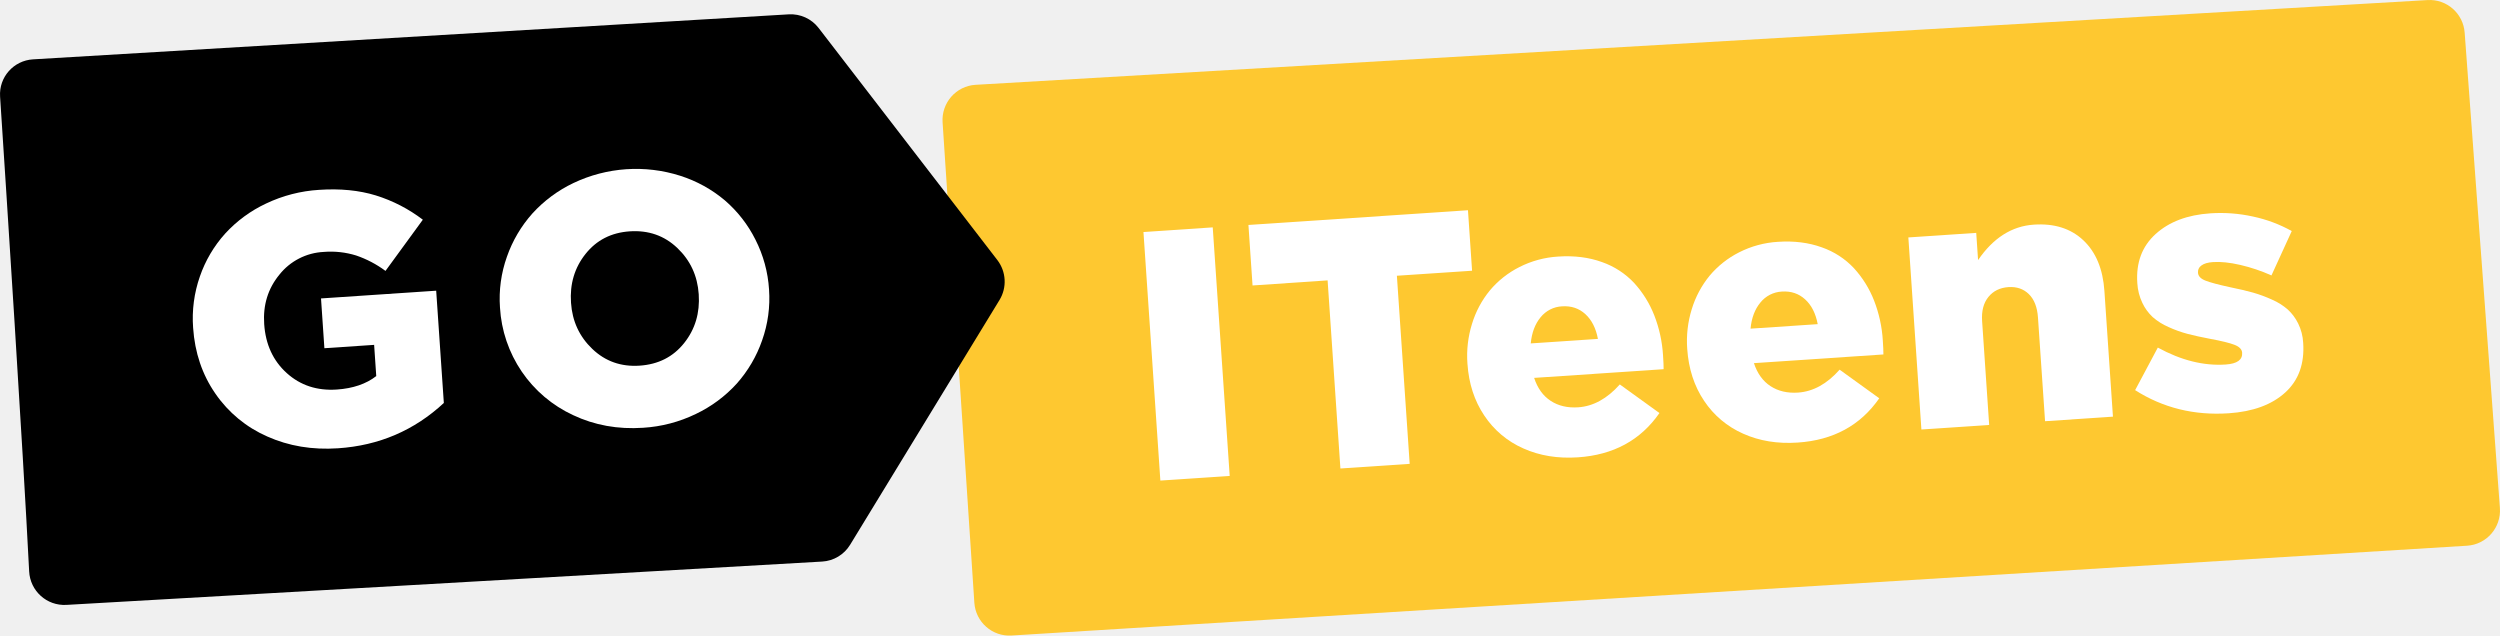
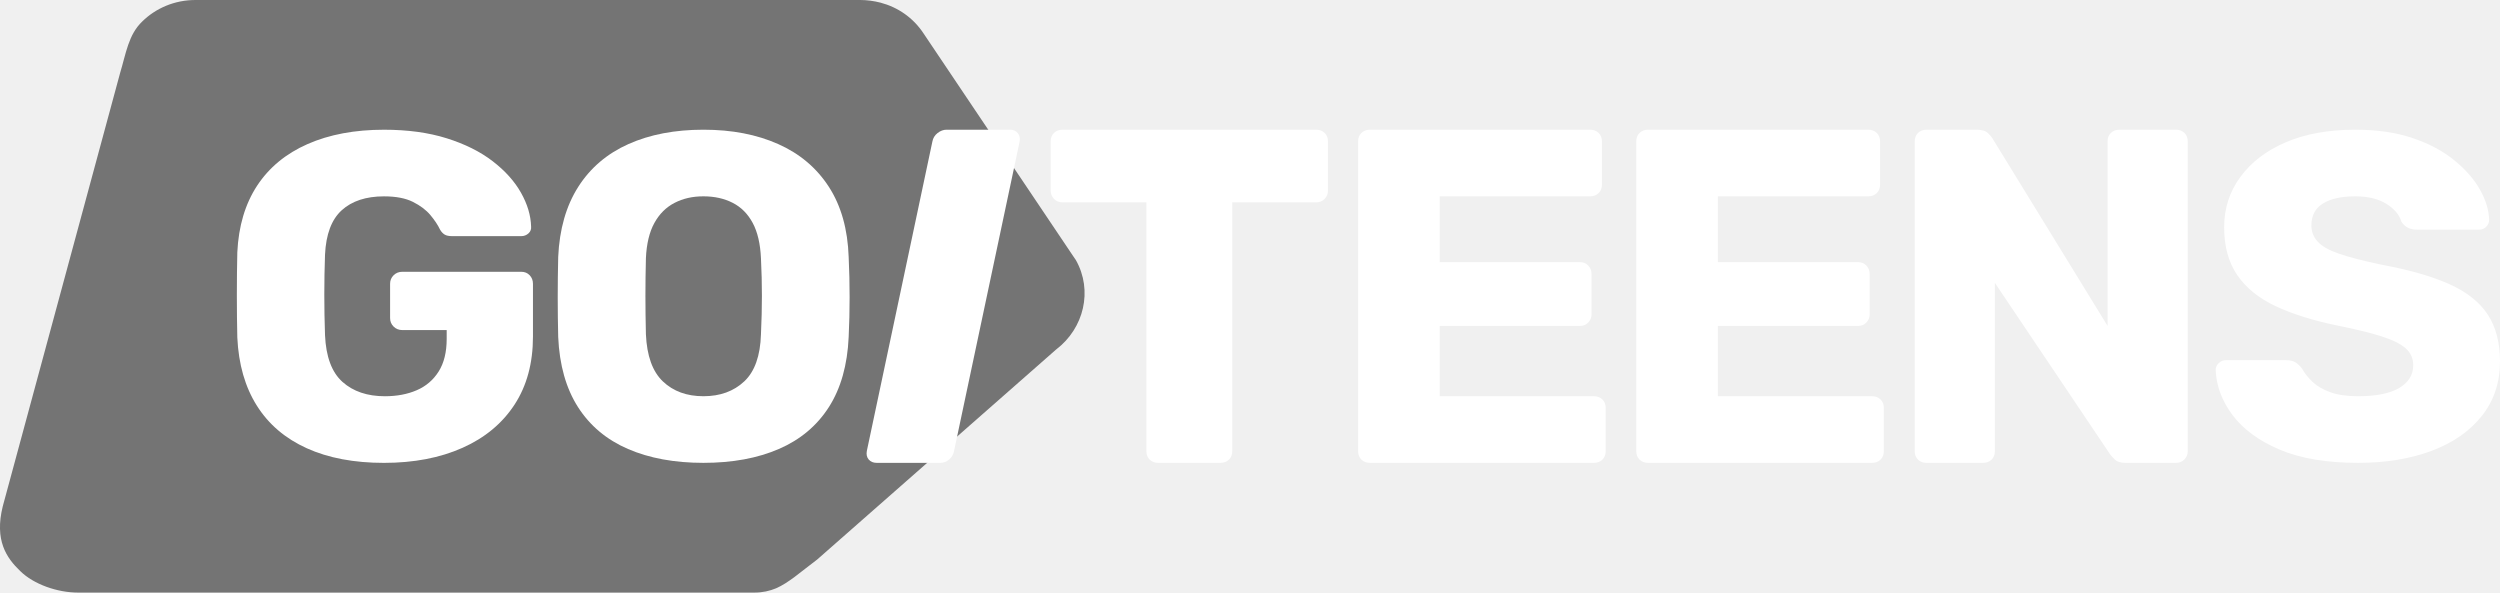
- <svg xmlns="http://www.w3.org/2000/svg" width="118" height="30" viewBox="0 0 118 30" fill="none">
-   <path d="M44.49 5.774C44.429 4.852 45.129 4.057 46.048 4.003L114.583 0.003C115.487 -0.05 116.265 0.634 116.332 1.54L117.995 23.974C118.064 24.899 117.366 25.701 116.444 25.758L47.745 29.997C46.834 30.053 46.049 29.36 45.989 28.447L44.49 5.774Z" fill="#FEC830" />
-   <path d="M3.135 28.551C2.211 28.604 1.423 27.896 1.376 26.968C1.074 21.007 0.293 8.968 0.004 4.563C-0.057 3.642 0.642 2.856 1.561 2.801L37.228 0.677C37.776 0.645 38.303 0.885 38.638 1.32L47.075 12.275C47.495 12.822 47.536 13.572 47.176 14.161L40.125 25.714C39.841 26.179 39.349 26.475 38.806 26.506L3.135 28.551Z" fill="black" />
-   <path d="M9.115 15.471C9.054 14.651 9.163 13.827 9.434 13.05C9.691 12.304 10.096 11.616 10.625 11.028C11.17 10.432 11.827 9.949 12.56 9.606C13.344 9.233 14.193 9.014 15.061 8.961C16.058 8.894 16.949 8.982 17.735 9.223C18.538 9.472 19.291 9.86 19.958 10.37L18.195 12.787C17.773 12.473 17.305 12.227 16.807 12.058C16.312 11.905 15.792 11.848 15.275 11.891C14.87 11.911 14.475 12.017 14.115 12.202C13.755 12.387 13.439 12.646 13.188 12.963C12.648 13.62 12.408 14.399 12.47 15.298C12.534 16.255 12.889 17.025 13.533 17.608C14.177 18.19 14.966 18.449 15.899 18.386C16.662 18.334 17.282 18.122 17.759 17.751L17.659 16.278L15.311 16.436L15.152 14.086L20.588 13.721L20.949 19.02C19.552 20.318 17.887 21.03 15.956 21.159C14.742 21.241 13.629 21.055 12.616 20.603C11.625 20.169 10.776 19.468 10.166 18.579C9.545 17.682 9.195 16.646 9.115 15.471Z" fill="white" />
-   <path d="M23.599 14.516C23.541 13.701 23.653 12.883 23.928 12.113C24.19 11.364 24.597 10.673 25.126 10.079C25.672 9.478 26.33 8.99 27.064 8.64C28.641 7.889 30.448 7.766 32.113 8.298C32.882 8.544 33.596 8.937 34.213 9.457C34.812 9.973 35.303 10.603 35.656 11.309C36.029 12.043 36.248 12.844 36.299 13.664C36.357 14.479 36.245 15.297 35.971 16.068C35.711 16.818 35.305 17.509 34.777 18.104C34.233 18.703 33.576 19.191 32.844 19.539C32.065 19.917 31.219 20.138 30.354 20.191C29.163 20.271 28.062 20.072 27.052 19.595C26.07 19.14 25.231 18.43 24.625 17.538C24.015 16.641 23.661 15.597 23.599 14.516ZM26.952 14.291C27.01 15.159 27.346 15.886 27.959 16.471C28.572 17.055 29.315 17.318 30.189 17.259C31.073 17.2 31.774 16.844 32.292 16.192C32.811 15.54 33.04 14.771 32.98 13.887C32.921 13.018 32.585 12.292 31.972 11.707C31.36 11.123 30.61 10.86 29.724 10.919C28.851 10.978 28.155 11.334 27.637 11.986C27.118 12.638 26.89 13.407 26.952 14.291Z" fill="white" />
-   <path d="M54.769 22.683L53.971 10.951L57.241 10.732L58.042 22.464L54.769 22.683Z" fill="white" />
-   <path d="M59.12 13.474L58.926 10.618L69.288 9.923L69.482 12.778L65.933 13.015L66.537 21.894L63.267 22.113L62.663 13.234L59.12 13.474Z" fill="white" />
-   <path d="M69.263 17.165C69.216 16.53 69.289 15.893 69.479 15.285C69.653 14.711 69.938 14.177 70.318 13.712C70.702 13.253 71.176 12.877 71.712 12.607C72.282 12.317 72.905 12.148 73.544 12.11C74.307 12.059 74.998 12.146 75.615 12.37C76.196 12.573 76.719 12.914 77.138 13.363C77.543 13.809 77.862 14.323 78.081 14.883C78.317 15.487 78.456 16.124 78.495 16.77C78.515 17.059 78.524 17.278 78.523 17.426L72.411 17.836C72.571 18.324 72.832 18.686 73.195 18.922C73.557 19.158 73.99 19.259 74.494 19.225C75.204 19.176 75.858 18.816 76.455 18.145L78.326 19.496C77.436 20.777 76.154 21.474 74.479 21.586C73.529 21.65 72.671 21.51 71.905 21.167C71.152 20.837 70.51 20.297 70.058 19.614C69.591 18.92 69.326 18.104 69.263 17.165ZM72.251 16.209L75.422 15.996C75.327 15.492 75.13 15.103 74.83 14.828C74.53 14.553 74.163 14.43 73.729 14.459C73.533 14.468 73.342 14.519 73.167 14.608C72.993 14.697 72.84 14.822 72.717 14.974C72.455 15.29 72.3 15.701 72.251 16.209Z" fill="white" />
-   <path d="M79.637 16.469C79.59 15.834 79.663 15.197 79.852 14.588C80.027 14.015 80.312 13.481 80.692 13.015C81.076 12.557 81.55 12.181 82.085 11.911C82.655 11.621 83.279 11.452 83.918 11.414C84.681 11.363 85.371 11.45 85.988 11.674C86.57 11.876 87.094 12.216 87.512 12.665C87.917 13.11 88.237 13.625 88.455 14.184C88.691 14.789 88.831 15.427 88.869 16.075C88.889 16.364 88.898 16.582 88.897 16.73L82.785 17.14C82.946 17.628 83.207 17.99 83.569 18.226C83.931 18.462 84.364 18.564 84.868 18.53C85.582 18.481 86.236 18.121 86.83 17.448L88.701 18.799C87.811 20.081 86.529 20.777 84.855 20.889C83.904 20.954 83.046 20.814 82.28 20.471C81.527 20.14 80.886 19.601 80.433 18.918C79.966 18.224 79.701 17.408 79.637 16.469ZM82.626 15.512L85.796 15.3C85.701 14.796 85.504 14.407 85.204 14.132C84.904 13.857 84.537 13.733 84.103 13.762C83.907 13.772 83.716 13.823 83.541 13.912C83.367 14.001 83.214 14.126 83.092 14.278C82.829 14.595 82.673 15.006 82.626 15.512Z" fill="white" />
-   <path d="M90.69 20.273L90.074 11.207L93.278 10.992L93.365 12.276C94.08 11.23 94.957 10.673 95.996 10.603C96.962 10.538 97.741 10.784 98.334 11.342C98.926 11.9 99.258 12.697 99.328 13.733L99.731 19.666L96.527 19.881L96.192 14.983C96.159 14.499 96.016 14.133 95.764 13.885C95.512 13.637 95.19 13.526 94.8 13.551C94.397 13.579 94.081 13.734 93.852 14.017C93.622 14.3 93.523 14.681 93.556 15.16L93.889 20.057L90.69 20.273Z" fill="white" />
-   <path d="M100.778 18.415L101.849 16.406C102.949 17.009 104.018 17.275 105.056 17.205C105.594 17.168 105.852 16.983 105.829 16.649C105.819 16.49 105.699 16.366 105.473 16.277C105.247 16.188 104.858 16.093 104.312 15.992C103.898 15.913 103.545 15.836 103.253 15.759C102.945 15.677 102.644 15.569 102.354 15.436C102.082 15.319 101.83 15.161 101.607 14.966C101.403 14.776 101.237 14.548 101.119 14.296C100.979 14.003 100.898 13.685 100.881 13.361C100.816 12.401 101.102 11.631 101.742 11.049C102.381 10.468 103.244 10.141 104.331 10.069C105.007 10.024 105.685 10.075 106.346 10.222C106.986 10.358 107.601 10.588 108.171 10.906L107.213 13C106.739 12.788 106.246 12.622 105.74 12.504C105.246 12.39 104.818 12.346 104.456 12.37C104.215 12.386 104.033 12.438 103.912 12.527C103.856 12.564 103.81 12.616 103.781 12.677C103.751 12.738 103.739 12.806 103.745 12.873C103.755 13.033 103.873 13.157 104.097 13.245C104.32 13.333 104.715 13.439 105.281 13.561C105.695 13.645 106.048 13.728 106.34 13.81C106.648 13.898 106.949 14.01 107.24 14.143C107.512 14.26 107.764 14.418 107.987 14.613C108.189 14.8 108.354 15.024 108.475 15.271C108.614 15.555 108.694 15.863 108.71 16.178C108.778 17.169 108.494 17.952 107.861 18.528C107.227 19.104 106.339 19.43 105.196 19.507C103.565 19.616 102.092 19.252 100.778 18.415Z" fill="white" />
+ <svg xmlns="http://www.w3.org/2000/svg" width="135" height="32" viewBox="0 0 135 32" fill="none">
+   <g clip-path="url(#clip0_10947_1904)">
+     <path d="M57.041 18.864L44.127 30.215C43.2 30.911 42.6 31.465 41.908 31.768C41.563 31.911 41.181 32 40.726 32H4.223C3.095 32 1.822 31.554 1.095 30.84C0.349 30.126 -0.306 29.18 0.149 27.342L6.48 3.962C6.808 2.873 6.935 1.874 7.681 1.16C8.408 0.446 9.427 0 10.554 0H46.457C46.821 0 47.203 0.054 47.549 0.143C48.494 0.393 49.313 0.964 49.858 1.785L57.952 13.832C58.007 13.903 58.043 13.974 58.098 14.046C59.025 15.688 58.534 17.722 57.043 18.864H57.041Z" fill="#747474" />
+     <path d="M20.734 24.995C19.121 24.995 17.733 24.733 16.571 24.208C15.409 23.683 14.508 22.917 13.872 21.909C13.235 20.901 12.882 19.673 12.815 18.224C12.799 17.508 12.79 16.746 12.79 15.937C12.79 15.129 12.799 14.36 12.815 13.626C12.882 12.211 13.239 11.012 13.884 10.028C14.53 9.045 15.438 8.295 16.609 7.779C17.78 7.264 19.155 7.005 20.734 7.005C22.007 7.005 23.137 7.158 24.121 7.467C25.105 7.776 25.932 8.188 26.603 8.704C27.274 9.22 27.784 9.787 28.131 10.403C28.479 11.019 28.662 11.627 28.679 12.227C28.695 12.377 28.649 12.502 28.539 12.602C28.428 12.702 28.297 12.752 28.144 12.752H24.426C24.239 12.752 24.099 12.723 24.006 12.664C23.913 12.605 23.831 12.518 23.764 12.402C23.646 12.152 23.471 11.89 23.242 11.615C23.013 11.34 22.698 11.103 22.3 10.903C21.902 10.703 21.38 10.603 20.734 10.603C19.767 10.603 19.006 10.853 18.455 11.352C17.904 11.852 17.602 12.652 17.551 13.751C17.5 15.184 17.5 16.633 17.551 18.099C17.602 19.264 17.917 20.107 18.493 20.622C19.07 21.138 19.834 21.397 20.785 21.397C21.431 21.397 22.004 21.288 22.504 21.072C23.004 20.856 23.399 20.519 23.688 20.06C23.977 19.601 24.121 19.014 24.121 18.299V17.824H21.727C21.54 17.824 21.383 17.761 21.256 17.637C21.129 17.512 21.065 17.358 21.065 17.174V15.325C21.065 15.141 21.129 14.988 21.256 14.863C21.383 14.738 21.54 14.676 21.727 14.676H28.144C28.331 14.676 28.484 14.738 28.602 14.863C28.72 14.988 28.78 15.141 28.78 15.325V18.174C28.78 19.607 28.449 20.831 27.787 21.847C27.125 22.862 26.187 23.642 24.974 24.183C23.761 24.724 22.347 24.995 20.734 24.995Z" fill="white" />
+     <path d="M37.985 24.994C36.423 24.994 35.066 24.744 33.911 24.245C32.756 23.745 31.858 22.992 31.212 21.983C30.567 20.975 30.21 19.713 30.143 18.198C30.126 17.483 30.117 16.765 30.117 16.049C30.117 15.334 30.126 14.609 30.143 13.876C30.21 12.376 30.572 11.115 31.225 10.09C31.878 9.066 32.782 8.295 33.937 7.779C35.092 7.263 36.441 7.004 37.985 7.004C39.53 7.004 40.859 7.263 42.021 7.779C43.184 8.295 44.097 9.066 44.759 10.09C45.421 11.115 45.777 12.376 45.828 13.876C45.863 14.609 45.879 15.334 45.879 16.049C45.879 16.765 45.863 17.483 45.828 18.198C45.761 19.713 45.404 20.975 44.759 21.983C44.113 22.992 43.214 23.745 42.059 24.245C40.905 24.744 39.548 24.994 37.985 24.994ZM37.985 21.396C38.886 21.396 39.619 21.13 40.188 20.597C40.757 20.063 41.057 19.214 41.092 18.048C41.127 17.315 41.143 16.624 41.143 15.974C41.143 15.325 41.127 14.65 41.092 13.95C41.057 13.167 40.91 12.53 40.646 12.039C40.383 11.548 40.023 11.186 39.564 10.952C39.106 10.718 38.58 10.602 37.985 10.602C37.391 10.602 36.891 10.718 36.432 10.952C35.974 11.186 35.608 11.548 35.337 12.039C35.066 12.53 34.913 13.167 34.879 13.95C34.862 14.65 34.853 15.325 34.853 15.974C34.853 16.624 34.862 17.315 34.879 18.048C34.93 19.214 35.235 20.063 35.796 20.597C36.356 21.13 37.085 21.396 37.985 21.396Z" fill="white" />
+     <path d="M47.343 24.994C47.156 24.994 47.012 24.934 46.91 24.814C46.809 24.695 46.774 24.541 46.809 24.352L50.348 7.647C50.382 7.458 50.475 7.304 50.628 7.185C50.781 7.065 50.943 7.004 51.112 7.004H54.549C54.718 7.004 54.855 7.065 54.957 7.185C55.059 7.304 55.093 7.46 55.059 7.647L51.519 24.352C51.485 24.541 51.395 24.695 51.252 24.814C51.108 24.934 50.95 24.994 50.781 24.994H47.343Z" fill="white" />
+     <path d="M62.543 24.994C62.356 24.994 62.203 24.936 62.085 24.82C61.966 24.703 61.906 24.553 61.906 24.37V10.927H57.374C57.187 10.927 57.034 10.865 56.916 10.74C56.797 10.615 56.737 10.469 56.737 10.303V7.629C56.737 7.445 56.797 7.295 56.916 7.179C57.034 7.063 57.187 7.004 57.374 7.004H71.073C71.26 7.004 71.413 7.063 71.531 7.179C71.65 7.295 71.71 7.445 71.71 7.629V10.303C71.71 10.469 71.65 10.615 71.531 10.74C71.413 10.865 71.26 10.927 71.073 10.927H66.541V24.37C66.541 24.553 66.481 24.703 66.362 24.82C66.244 24.936 66.091 24.994 65.904 24.994H62.543Z" fill="white" />
+     <path d="M73.976 24.994C73.788 24.994 73.636 24.936 73.517 24.82C73.399 24.703 73.339 24.553 73.339 24.37V7.629C73.339 7.445 73.399 7.295 73.517 7.179C73.636 7.063 73.788 7.004 73.976 7.004H85.867C86.054 7.004 86.207 7.063 86.325 7.179C86.444 7.295 86.504 7.445 86.504 7.629V9.978C86.504 10.162 86.444 10.312 86.325 10.428C86.207 10.543 86.054 10.602 85.867 10.602H77.744V14.154H85.307C85.494 14.154 85.647 14.216 85.765 14.341C85.883 14.466 85.944 14.62 85.944 14.804V16.977C85.944 17.143 85.883 17.29 85.765 17.415C85.647 17.54 85.494 17.602 85.307 17.602H77.744V21.396H86.071C86.258 21.396 86.411 21.455 86.529 21.571C86.647 21.687 86.707 21.837 86.707 22.021V24.37C86.707 24.553 86.647 24.703 86.529 24.82C86.411 24.936 86.258 24.994 86.071 24.994H73.976Z" fill="white" />
+     <path d="M88.996 24.994C88.808 24.994 88.656 24.936 88.537 24.82C88.419 24.703 88.359 24.553 88.359 24.37V7.629C88.359 7.445 88.419 7.295 88.537 7.179C88.656 7.063 88.808 7.004 88.996 7.004H100.887C101.074 7.004 101.227 7.063 101.345 7.179C101.463 7.295 101.523 7.445 101.523 7.629V9.978C101.523 10.162 101.463 10.312 101.345 10.428C101.227 10.543 101.074 10.602 100.887 10.602H92.764V14.154H100.327C100.514 14.154 100.667 14.216 100.785 14.341C100.903 14.466 100.963 14.62 100.963 14.804V16.977C100.963 17.143 100.903 17.29 100.785 17.415C100.667 17.54 100.514 17.602 100.327 17.602H92.764V21.396H101.091C101.278 21.396 101.431 21.455 101.549 21.571C101.667 21.687 101.727 21.837 101.727 22.021V24.37C101.727 24.553 101.667 24.703 101.549 24.82C101.431 24.936 101.278 24.994 101.091 24.994H88.996Z" fill="white" />
+     <path d="M104.031 24.994C103.844 24.994 103.691 24.936 103.573 24.82C103.455 24.703 103.395 24.553 103.395 24.37V7.629C103.395 7.445 103.455 7.295 103.573 7.179C103.691 7.063 103.844 7.004 104.031 7.004H106.73C107.02 7.004 107.227 7.067 107.354 7.192C107.482 7.317 107.562 7.413 107.596 7.479L113.809 17.599V7.629C113.809 7.445 113.869 7.295 113.987 7.179C114.106 7.063 114.258 7.004 114.446 7.004H117.501C117.689 7.004 117.841 7.063 117.96 7.179C118.078 7.295 118.138 7.445 118.138 7.629V24.37C118.138 24.536 118.078 24.682 117.96 24.807C117.841 24.932 117.689 24.994 117.501 24.994H114.777C114.506 24.994 114.306 24.928 114.178 24.794C114.051 24.661 113.971 24.57 113.936 24.52L107.723 15.275V24.37C107.723 24.553 107.663 24.703 107.545 24.82C107.427 24.936 107.274 24.994 107.087 24.994H104.031Z" fill="white" />
+     <path d="M127.335 24.994C125.639 24.994 124.229 24.757 123.109 24.282C121.988 23.808 121.139 23.186 120.562 22.421C119.986 21.655 119.68 20.838 119.646 19.972C119.646 19.838 119.7 19.719 119.811 19.61C119.922 19.501 120.053 19.448 120.206 19.448H123.414C123.652 19.448 123.834 19.488 123.962 19.572C124.089 19.656 124.204 19.763 124.305 19.897C124.442 20.147 124.633 20.388 124.878 20.622C125.124 20.856 125.448 21.043 125.846 21.184C126.244 21.325 126.741 21.396 127.335 21.396C128.319 21.396 129.063 21.246 129.564 20.947C130.064 20.647 130.315 20.238 130.315 19.722C130.315 19.356 130.178 19.051 129.907 18.81C129.636 18.569 129.198 18.352 128.596 18.161C127.994 17.97 127.192 17.773 126.19 17.573C124.9 17.308 123.8 16.961 122.892 16.537C121.985 16.112 121.292 15.553 120.817 14.863C120.342 14.172 120.104 13.31 120.104 12.277C120.104 11.243 120.397 10.352 120.982 9.553C121.568 8.753 122.387 8.129 123.44 7.679C124.493 7.229 125.74 7.004 127.183 7.004C128.354 7.004 129.385 7.154 130.276 7.454C131.168 7.754 131.919 8.154 132.53 8.653C133.141 9.153 133.603 9.681 133.918 10.24C134.232 10.799 134.398 11.343 134.414 11.877C134.414 12.011 134.363 12.13 134.261 12.239C134.16 12.348 134.032 12.401 133.88 12.401H130.518C130.331 12.401 130.171 12.367 130.035 12.301C129.898 12.235 129.78 12.127 129.678 11.977C129.576 11.611 129.309 11.29 128.876 11.015C128.443 10.74 127.879 10.602 127.183 10.602C126.435 10.602 125.855 10.731 125.438 10.99C125.022 11.248 124.815 11.643 124.815 12.177C124.815 12.51 124.929 12.801 125.158 13.051C125.388 13.301 125.77 13.517 126.304 13.701C126.839 13.884 127.574 14.075 128.507 14.275C130.051 14.559 131.299 14.912 132.25 15.337C133.201 15.762 133.896 16.312 134.338 16.986C134.78 17.661 135 18.507 135 19.522C135 20.656 134.673 21.634 134.02 22.458C133.367 23.283 132.463 23.911 131.308 24.345C130.153 24.778 128.829 24.994 127.335 24.994Z" fill="white" />
+   </g>
+   <defs>
+     <clipPath id="clip0_10947_1904">
+       <rect width="135" height="32" fill="white" />
+     </clipPath>
+   </defs>
</svg>
